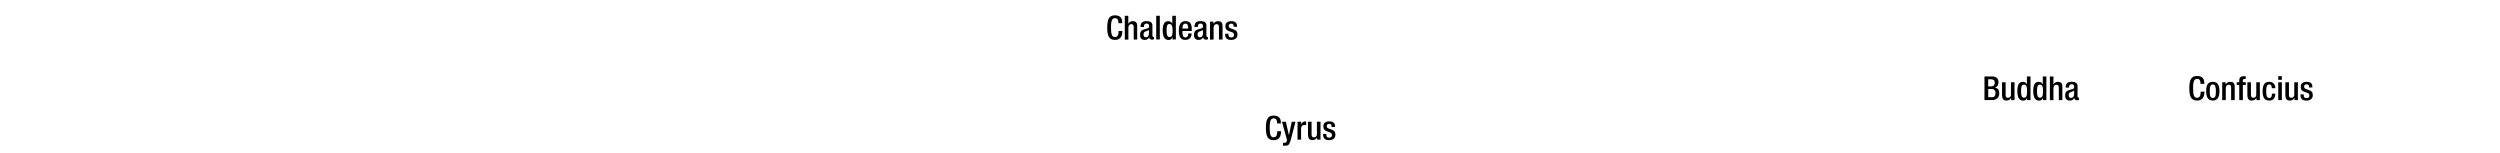
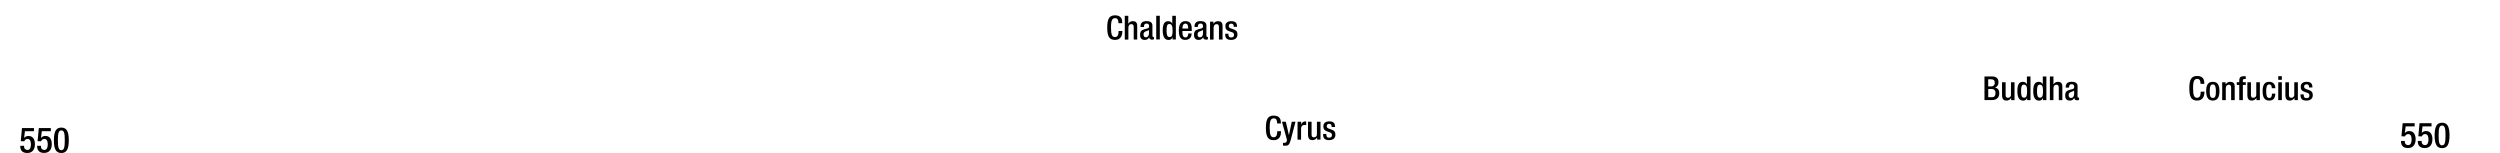
- <svg xmlns="http://www.w3.org/2000/svg" id="Text" viewBox="0 0 1847.91 113">
-   <g id="Iranians">
-     <path d="M946.89,97v.37c0,3.16-1.3,6.25-5.39,6.25-4.42,0-5.79-2.85-5.79-9.1s1.37-9.09,5.81-9.09c5,0,5.27,3.65,5.27,5.49v.32H944V90.9c0-1.65-.5-3.48-2.5-3.41s-3,1.28-3,6.91.9,7.06,3,7.06c2.35,0,2.59-2.57,2.59-4.22V97Z" />
-     <path d="M950.44,90l2.28,9.9h0l2.1-9.9h2.77L954,103.71c-1.06,3.61-1.87,4.1-4.61,4a4.76,4.76,0,0,1-1.06-.1v-2.1a3.65,3.65,0,0,0,.86.09c.91,0,1.5-.17,1.79-1l.34-1.08L947.59,90Z" />
-     <path d="M959.11,90h2.65V92.1h0a3.24,3.24,0,0,1,3.06-2.4,1.61,1.61,0,0,1,.64.09v2.7a3.87,3.87,0,0,0-1.11-.15c-1.2,0-2.64.54-2.64,3v7.89h-2.65Z" />
-     <path d="M973.57,101.68h-.08a3.77,3.77,0,0,1-3.38,1.89c-2,0-3.28-.91-3.28-4.32V90h2.64V99.5c0,1.47.64,2,1.79,2a2.06,2.06,0,0,0,2.16-2.21V90h2.65v13.18h-2.5Z" />
-     <path d="M984.3,93.89v-.35c0-1.05-.37-2-1.74-2-1.06,0-1.89.47-1.89,1.72,0,1,.47,1.44,1.86,1.93l1.69.59c2,.66,2.87,1.71,2.87,3.8,0,2.82-2.08,4-4.73,4-3.33,0-4.34-1.55-4.34-4.1V99h2.36v.42c0,1.54.51,2.35,2,2.35s2.16-.73,2.16-1.93a1.91,1.91,0,0,0-1.45-1.94L981,97.12c-2-.66-2.82-1.69-2.82-3.8,0-2.47,1.76-3.62,4.51-3.62,3.36,0,4.12,2,4.12,3.6v.59Z" />
+ <svg xmlns="http://www.w3.org/2000/svg" viewBox="0 0 1847.91 113">
+   <g id="Text">
+     <g id="Iranians">
+       <path d="M946.89,97v.37c0,3.16-1.3,6.25-5.39,6.25-4.42,0-5.79-2.85-5.79-9.1s1.37-9.09,5.81-9.09c5,0,5.27,3.65,5.27,5.49v.32H944V90.9c0-1.65-.5-3.48-2.5-3.41s-3,1.28-3,6.91.9,7.06,3,7.06c2.35,0,2.59-2.57,2.59-4.22V97Z" />
+       <path d="M950.44,90l2.28,9.9h0l2.1-9.9h2.77L954,103.71c-1.06,3.61-1.87,4.1-4.61,4a4.76,4.76,0,0,1-1.06-.1v-2.1a3.65,3.65,0,0,0,.86.09c.91,0,1.5-.17,1.79-1l.34-1.08L947.59,90Z" />
+       <path d="M959.11,90h2.65V92.1h0a3.24,3.24,0,0,1,3.06-2.4,1.61,1.61,0,0,1,.64.09v2.7a3.87,3.87,0,0,0-1.11-.15c-1.2,0-2.64.54-2.64,3v7.89h-2.65Z" />
+       <path d="M973.57,101.68h-.08a3.77,3.77,0,0,1-3.38,1.89c-2,0-3.28-.91-3.28-4.32V90h2.64V99.5c0,1.47.64,2,1.79,2a2.06,2.06,0,0,0,2.16-2.21V90h2.65v13.18h-2.5Z" />
+       <path d="M984.3,93.89v-.35c0-1.05-.37-2-1.74-2-1.06,0-1.89.47-1.89,1.72,0,1,.47,1.44,1.86,1.93l1.69.59c2,.66,2.87,1.71,2.87,3.8,0,2.82-2.08,4-4.73,4-3.33,0-4.34-1.55-4.34-4.1V99h2.36v.42c0,1.54.51,2.35,2,2.35s2.16-.73,2.16-1.93a1.91,1.91,0,0,0-1.45-1.94L981,97.12c-2-.66-2.82-1.69-2.82-3.8,0-2.47,1.76-3.62,4.51-3.62,3.36,0,4.12,2,4.12,3.6v.59Z" />
+     </g>
+     <g id="Indians">
+       <path d="M1466.85,56.5h5.66c2.62,0,4.7,1.17,4.7,4.23,0,2.11-.85,3.44-2.57,4v0c1.91.35,3.14,1.5,3.14,4.46s-2.11,4.78-5.39,4.78h-5.54Zm5,7.37a2.45,2.45,0,0,0,2.57-2.77c0-2.08-1.25-2.5-2.82-2.5h-2v5.27Zm.56,8c1.67,0,2.57-1,2.57-3.08a2.65,2.65,0,0,0-2.74-3h-2.6v6Z" />
+       <path d="M1486.57,72.45h-.07a3.79,3.79,0,0,1-3.38,1.89c-2,0-3.29-.91-3.29-4.32V60.81h2.65v9.46c0,1.47.64,2,1.79,2a2.06,2.06,0,0,0,2.16-2.21V60.81h2.64V74h-2.5Z" />
+       <path d="M1498.36,72.37h0a2.82,2.82,0,0,1-2.89,2c-3.07,0-4.32-2.6-4.32-7.11,0-5.86,2.06-6.76,4.07-6.76a3,3,0,0,1,3,1.88h0V56.5h2.65V74h-2.5Zm-2.4-9.8c-1.5,0-2.06,1.23-2.06,4.78,0,3,.36,4.88,2.23,4.88s2.23-1.84,2.23-4.68C1498.36,64.39,1498,62.57,1496,62.57Z" />
+       <path d="M1510.14,72.37h-.05a2.82,2.82,0,0,1-2.89,2c-3.06,0-4.31-2.6-4.31-7.11,0-5.86,2.06-6.76,4.07-6.76a3,3,0,0,1,3,1.88h0V56.5h2.65V74h-2.5Zm-2.4-9.8c-1.5,0-2.06,1.23-2.06,4.78,0,3,.37,4.88,2.23,4.88s2.23-1.84,2.23-4.68C1510.14,64.39,1509.8,62.57,1507.74,62.57Z" />
+       <path d="M1515.19,56.5h2.64v5.73l.08.05a3.76,3.76,0,0,1,3.23-1.81c2,0,3.28.9,3.28,3.57V74h-2.64V65c0-1.74-.49-2.38-1.84-2.38-1.08,0-2.11.84-2.11,2.58V74h-2.64Z" />
+       <path d="M1535.62,71.25c0,.49.29.93.69.93a1.22,1.22,0,0,0,.44-.07v1.71a2.86,2.86,0,0,1-1.3.32c-1.18,0-2.16-.47-2.23-1.74h0a3.41,3.41,0,0,1-3.28,1.94c-2.14,0-3.43-1.16-3.43-3.7,0-3,1.29-3.56,3.06-4.15l2.06-.56c1-.27,1.54-.54,1.54-1.69s-.42-2-1.81-2c-1.77,0-2,1.25-2,2.52h-2.5c0-2.82,1.15-4.33,4.63-4.33,2.33,0,4.19.9,4.19,3.23Zm-2.5-4.22a20,20,0,0,1-2.94,1.23,2.17,2.17,0,0,0-1.08,2.13c0,1.1.54,2,1.64,2,1.6,0,2.38-1.17,2.38-3.13Z" />
+     </g>
+     <g id="Chinese">
+       <path d="M1629.44,67.72v.37c0,3.16-1.3,6.25-5.39,6.25-4.41,0-5.78-2.85-5.78-9.1s1.37-9.09,5.81-9.09c5,0,5.27,3.65,5.27,5.49V62h-2.8v-.29c0-1.65-.49-3.48-2.5-3.41s-3,1.27-3,6.91.91,7.06,3,7.06c2.36,0,2.6-2.57,2.6-4.22v-.29Z" />
+       <path d="M1630.72,67.4c0-4.12,1.07-6.93,4.9-6.93s4.92,2.81,4.92,6.93-1.27,6.94-4.92,6.94S1630.72,71.52,1630.72,67.4Zm4.9,5c1.93,0,2.28-1.61,2.28-5,0-2.92-.35-5-2.28-5s-2.26,2.05-2.26,5C1633.36,70.76,1633.73,72.37,1635.62,72.37Z" />
+       <path d="M1642.57,60.81h2.5v1.54h.08a3.78,3.78,0,0,1,3.38-1.88c2,0,3.28.9,3.28,3.57V74h-2.64V65c0-1.76-.47-2.38-1.84-2.38-1.08,0-2.11.81-2.11,2.58V74h-2.65Z" />
+       <path d="M1655.17,62.77h-1.84v-2h1.84V59.58c0-2.47,1.2-3.28,3.35-3.28a11.89,11.89,0,0,1,1.45.07v2h-.74c-1,0-1.42.36-1.42,1.25v1.15H1660v2h-2.16V74h-2.64Z" />
+       <path d="M1667.91,72.45h-.08a3.79,3.79,0,0,1-3.38,1.89c-2,0-3.28-.91-3.28-4.32V60.81h2.64v9.46c0,1.47.64,2,1.79,2a2.06,2.06,0,0,0,2.16-2.21V60.81h2.65V74h-2.5Z" />
+       <path d="M1681.85,69.19c-.2,3.16-1.23,5.15-4.51,5.15-3.82,0-4.9-2.82-4.9-6.94s1.08-6.93,4.9-6.93,4.53,3.11,4.53,4.73h-2.64c0-1.23-.32-2.85-1.89-2.77-1.89,0-2.26,2.05-2.26,5s.37,5,2.26,5c1.47,0,2-1.2,2-3.18Z" />
+       <path d="M1684,56.3h2.65V59H1684Zm0,4.51h2.65V74H1684Z" />
+       <path d="M1696,72.45h-.08a3.79,3.79,0,0,1-3.38,1.89c-2,0-3.28-.91-3.28-4.32V60.81h2.65v9.46c0,1.47.63,2,1.78,2a2.06,2.06,0,0,0,2.16-2.21V60.81h2.65V74H1696Z" />
+       <path d="M1706.74,64.66v-.35c0-1.05-.37-2-1.74-2-1.06,0-1.89.46-1.89,1.71,0,1.06.47,1.45,1.86,1.94l1.69.59c2,.66,2.87,1.71,2.87,3.8,0,2.81-2.08,4-4.73,4-3.33,0-4.34-1.55-4.34-4.1v-.49h2.36v.42c0,1.54.51,2.35,2.06,2.35s2.15-.73,2.15-1.93a1.91,1.91,0,0,0-1.44-1.94l-2.16-.76c-2-.66-2.82-1.69-2.82-3.8,0-2.47,1.77-3.62,4.51-3.62,3.36,0,4.12,2,4.12,3.6v.59Z" />
+     </g>
+     <g id="Amorites">
+       <path d="M829.6,22.89v.36c0,3.16-1.29,6.25-5.39,6.25-4.41,0-5.78-2.84-5.78-9.09s1.37-9.09,5.81-9.09c5,0,5.27,3.65,5.27,5.49v.32h-2.8v-.3c0-1.64-.49-3.48-2.5-3.4s-3,1.27-3,6.91.91,7.05,3,7.05c2.36,0,2.6-2.57,2.6-4.21v-.29Z" />
+       <path d="M831.39,11.66H834V17.4l.07.05a3.75,3.75,0,0,1,3.24-1.82c2,0,3.28.91,3.28,3.58v10H838v-9c0-1.74-.49-2.38-1.84-2.38-1.07,0-2.1.83-2.1,2.57v8.85h-2.65Z" />
+       <path d="M851.83,26.41c0,.49.29.94.68.94a1,1,0,0,0,.44-.08V29a2.83,2.83,0,0,1-1.3.32c-1.17,0-2.15-.47-2.23-1.74h0a3.39,3.39,0,0,1-3.28,1.93c-2.13,0-3.43-1.15-3.43-3.7,0-2.94,1.3-3.55,3.06-4.14l2.06-.56c1-.27,1.55-.54,1.55-1.69s-.42-2-1.82-2c-1.76,0-2,1.25-2,2.52H843c0-2.82,1.15-4.34,4.63-4.34,2.33,0,4.2.91,4.2,3.24Zm-2.5-4.21a20.57,20.57,0,0,1-3,1.22,2.19,2.19,0,0,0-1.07,2.14c0,1.1.54,2,1.64,2,1.59,0,2.38-1.17,2.38-3.13Z" />
+       <path d="M854.64,11.66h2.65v17.5h-2.65Z" />
+       <path d="M866.7,27.54h-.05a2.82,2.82,0,0,1-2.9,2c-3.06,0-4.31-2.6-4.31-7.1,0-5.86,2.06-6.77,4.07-6.77a3,3,0,0,1,3,1.89h0V11.66h2.64v17.5H866.7Zm-2.41-9.8c-1.49,0-2,1.22-2,4.78,0,3,.36,4.87,2.23,4.87s2.23-1.83,2.23-4.68C866.7,19.55,866.35,17.74,864.29,17.74Z" />
+       <path d="M874,22.91v.76c0,1.76.22,4,2.21,4s2.1-2.13,2.1-2.94h2.5c0,3-1.76,4.75-4.63,4.75-2.16,0-4.83-.63-4.83-6.74,0-3.45.76-7.13,4.88-7.13,3.68,0,4.66,2.23,4.66,5.88v1.4Zm4.24-1.81v-.71c0-1.67-.54-2.94-2-2.94-1.67,0-2.21,1.66-2.21,3.38v.27Z" />
+       <path d="M891.73,26.41c0,.49.3.94.69.94a1,1,0,0,0,.44-.08V29a2.83,2.83,0,0,1-1.3.32c-1.17,0-2.15-.47-2.23-1.74h-.05A3.39,3.39,0,0,1,886,29.5c-2.13,0-3.43-1.15-3.43-3.7,0-2.94,1.3-3.55,3.06-4.14l2.06-.56c1-.27,1.54-.54,1.54-1.69s-.41-2-1.81-2c-1.76,0-2,1.25-2,2.52h-2.5c0-2.82,1.15-4.34,4.63-4.34,2.33,0,4.19.91,4.19,3.24Zm-2.5-4.21a20,20,0,0,1-2.94,1.22,2.17,2.17,0,0,0-1.07,2.14c0,1.1.53,2,1.64,2,1.59,0,2.37-1.17,2.37-3.13Z" />
+       <path d="M894.43,16h2.5v1.54H897a3.77,3.77,0,0,1,3.38-1.89c2,0,3.29.91,3.29,3.58v10H901v-9c0-1.77-.47-2.38-1.84-2.38-1.08,0-2.11.81-2.11,2.57v8.85h-2.64Z" />
+       <path d="M911.9,19.82v-.34c0-1.05-.37-2-1.74-2-1.06,0-1.89.46-1.89,1.71,0,1.05.47,1.45,1.86,1.94l1.69.59c2,.66,2.87,1.71,2.87,3.79,0,2.82-2.08,4-4.73,4-3.33,0-4.34-1.54-4.34-4.09v-.49H908v.42c0,1.54.51,2.35,2,2.35s2.16-.74,2.16-1.94a1.91,1.91,0,0,0-1.45-1.93l-2.15-.76c-2-.66-2.82-1.69-2.82-3.8,0-2.48,1.76-3.63,4.51-3.63,3.36,0,4.12,2,4.12,3.6v.59Z" />
+     </g>
  </g>
-   <g id="Indians">
-     <path d="M1466.85,56.5h5.66c2.62,0,4.7,1.17,4.7,4.23,0,2.11-.85,3.44-2.57,4v0c1.91.35,3.14,1.5,3.14,4.46s-2.11,4.78-5.39,4.78h-5.54Zm5,7.37a2.45,2.45,0,0,0,2.57-2.77c0-2.08-1.25-2.5-2.82-2.5h-2v5.27Zm.56,8c1.67,0,2.57-1,2.57-3.08a2.65,2.65,0,0,0-2.74-3h-2.6v6Z" />
-     <path d="M1486.57,72.45h-.07a3.79,3.79,0,0,1-3.38,1.89c-2,0-3.29-.91-3.29-4.32V60.81h2.65v9.46c0,1.47.64,2,1.79,2a2.06,2.06,0,0,0,2.16-2.21V60.81h2.64V74h-2.5Z" />
-     <path d="M1498.36,72.37h0a2.82,2.82,0,0,1-2.89,2c-3.07,0-4.32-2.6-4.32-7.11,0-5.86,2.06-6.76,4.07-6.76a3,3,0,0,1,3,1.88h0V56.5h2.65V74h-2.5Zm-2.4-9.8c-1.5,0-2.06,1.23-2.06,4.78,0,3,.36,4.88,2.23,4.88s2.23-1.84,2.23-4.68C1498.36,64.39,1498,62.57,1496,62.57Z" />
-     <path d="M1510.14,72.37h-.05a2.82,2.82,0,0,1-2.89,2c-3.06,0-4.31-2.6-4.31-7.11,0-5.86,2.06-6.76,4.07-6.76a3,3,0,0,1,3,1.88h0V56.5h2.65V74h-2.5Zm-2.4-9.8c-1.5,0-2.06,1.23-2.06,4.78,0,3,.37,4.88,2.23,4.88s2.23-1.84,2.23-4.68C1510.14,64.39,1509.8,62.57,1507.74,62.57Z" />
-     <path d="M1515.19,56.5h2.64v5.73l.08.05a3.76,3.76,0,0,1,3.23-1.81c2,0,3.28.9,3.28,3.57V74h-2.64V65c0-1.74-.49-2.38-1.84-2.38-1.08,0-2.11.84-2.11,2.58V74h-2.64Z" />
-     <path d="M1535.62,71.25c0,.49.29.93.69.93a1.22,1.22,0,0,0,.44-.07v1.71a2.86,2.86,0,0,1-1.3.32c-1.18,0-2.16-.47-2.23-1.74h0a3.41,3.41,0,0,1-3.28,1.94c-2.14,0-3.43-1.16-3.43-3.7,0-3,1.29-3.56,3.06-4.15l2.06-.56c1-.27,1.54-.54,1.54-1.69s-.42-2-1.81-2c-1.77,0-2,1.25-2,2.52h-2.5c0-2.82,1.15-4.33,4.63-4.33,2.33,0,4.19.9,4.19,3.23Zm-2.5-4.22a20,20,0,0,1-2.94,1.23,2.17,2.17,0,0,0-1.08,2.13c0,1.1.54,2,1.64,2,1.6,0,2.38-1.17,2.38-3.13Z" />
-   </g>
-   <g id="Chinese">
-     <path d="M1629.44,67.72v.37c0,3.16-1.3,6.25-5.39,6.25-4.41,0-5.78-2.85-5.78-9.1s1.37-9.09,5.81-9.09c5,0,5.27,3.65,5.27,5.49V62h-2.8v-.29c0-1.65-.49-3.48-2.5-3.41s-3,1.27-3,6.91.91,7.06,3,7.06c2.36,0,2.6-2.57,2.6-4.22v-.29Z" />
-     <path d="M1630.72,67.4c0-4.12,1.07-6.93,4.9-6.93s4.92,2.81,4.92,6.93-1.27,6.94-4.92,6.94S1630.72,71.52,1630.72,67.4Zm4.9,5c1.93,0,2.28-1.61,2.28-5,0-2.92-.35-5-2.28-5s-2.26,2.05-2.26,5C1633.36,70.76,1633.73,72.37,1635.62,72.37Z" />
-     <path d="M1642.57,60.81h2.5v1.54h.08a3.78,3.78,0,0,1,3.38-1.88c2,0,3.28.9,3.28,3.57V74h-2.64V65c0-1.76-.47-2.38-1.84-2.38-1.08,0-2.11.81-2.11,2.58V74h-2.65Z" />
-     <path d="M1655.17,62.77h-1.84v-2h1.84V59.58c0-2.47,1.2-3.28,3.35-3.28a11.89,11.89,0,0,1,1.45.07v2h-.74c-1,0-1.42.36-1.42,1.25v1.15H1660v2h-2.16V74h-2.64Z" />
-     <path d="M1667.91,72.45h-.08a3.79,3.79,0,0,1-3.38,1.89c-2,0-3.28-.91-3.28-4.32V60.81h2.64v9.46c0,1.47.64,2,1.79,2a2.06,2.06,0,0,0,2.16-2.21V60.81h2.65V74h-2.5Z" />
-     <path d="M1681.85,69.19c-.2,3.16-1.23,5.15-4.51,5.15-3.82,0-4.9-2.82-4.9-6.94s1.08-6.93,4.9-6.93,4.53,3.11,4.53,4.73h-2.64c0-1.23-.32-2.85-1.89-2.77-1.89,0-2.26,2.05-2.26,5s.37,5,2.26,5c1.47,0,2-1.2,2-3.18Z" />
-     <path d="M1684,56.3h2.65V59H1684Zm0,4.51h2.65V74H1684Z" />
-     <path d="M1696,72.45h-.08a3.79,3.79,0,0,1-3.38,1.89c-2,0-3.28-.91-3.28-4.32V60.81h2.65v9.46c0,1.47.63,2,1.78,2a2.06,2.06,0,0,0,2.16-2.21V60.81h2.65V74H1696Z" />
-     <path d="M1706.74,64.66v-.35c0-1.05-.37-2-1.74-2-1.06,0-1.89.46-1.89,1.71,0,1.06.47,1.45,1.86,1.94l1.69.59c2,.66,2.87,1.71,2.87,3.8,0,2.81-2.08,4-4.73,4-3.33,0-4.34-1.55-4.34-4.1v-.49h2.36v.42c0,1.54.51,2.35,2.06,2.35s2.15-.73,2.15-1.93a1.91,1.91,0,0,0-1.44-1.94l-2.16-.76c-2-.66-2.82-1.69-2.82-3.8,0-2.47,1.77-3.62,4.51-3.62,3.36,0,4.12,2,4.12,3.6v.59Z" />
-   </g>
-   <g id="Amorites">
-     <path d="M829.6,22.89v.36c0,3.16-1.29,6.25-5.39,6.25-4.41,0-5.78-2.84-5.78-9.09s1.37-9.09,5.81-9.09c5,0,5.27,3.65,5.27,5.49v.32h-2.8v-.3c0-1.64-.49-3.48-2.5-3.4s-3,1.27-3,6.91.91,7.05,3,7.05c2.36,0,2.6-2.57,2.6-4.21v-.29Z" />
-     <path d="M831.39,11.66H834V17.4l.07.05a3.75,3.75,0,0,1,3.24-1.82c2,0,3.28.91,3.28,3.58v10H838v-9c0-1.74-.49-2.38-1.84-2.38-1.07,0-2.1.83-2.1,2.57v8.85h-2.65Z" />
-     <path d="M851.83,26.41c0,.49.29.94.68.94a1,1,0,0,0,.44-.08V29a2.83,2.83,0,0,1-1.3.32c-1.17,0-2.15-.47-2.23-1.74h0a3.39,3.39,0,0,1-3.28,1.93c-2.13,0-3.43-1.15-3.43-3.7,0-2.94,1.3-3.55,3.06-4.14l2.06-.56c1-.27,1.55-.54,1.55-1.69s-.42-2-1.82-2c-1.76,0-2,1.25-2,2.52H843c0-2.82,1.15-4.34,4.63-4.34,2.33,0,4.2.91,4.2,3.24Zm-2.5-4.21a20.57,20.57,0,0,1-3,1.22,2.19,2.19,0,0,0-1.07,2.14c0,1.1.54,2,1.64,2,1.59,0,2.38-1.17,2.38-3.13Z" />
-     <path d="M854.64,11.66h2.65v17.5h-2.65Z" />
-     <path d="M866.7,27.54h-.05a2.82,2.82,0,0,1-2.9,2c-3.06,0-4.31-2.6-4.31-7.1,0-5.86,2.06-6.77,4.07-6.77a3,3,0,0,1,3,1.89h0V11.66h2.64v17.5H866.7Zm-2.41-9.8c-1.49,0-2,1.22-2,4.78,0,3,.36,4.87,2.23,4.87s2.23-1.83,2.23-4.68C866.7,19.55,866.35,17.74,864.29,17.74Z" />
-     <path d="M874,22.91v.76c0,1.76.22,4,2.21,4s2.1-2.13,2.1-2.94h2.5c0,3-1.76,4.75-4.63,4.75-2.16,0-4.83-.63-4.83-6.74,0-3.45.76-7.13,4.88-7.13,3.68,0,4.66,2.23,4.66,5.88v1.4Zm4.24-1.81v-.71c0-1.67-.54-2.94-2-2.94-1.67,0-2.21,1.66-2.21,3.38v.27Z" />
-     <path d="M891.73,26.41c0,.49.3.94.69.94a1,1,0,0,0,.44-.08V29a2.83,2.83,0,0,1-1.3.32c-1.17,0-2.15-.47-2.23-1.74h-.05A3.39,3.39,0,0,1,886,29.5c-2.13,0-3.43-1.15-3.43-3.7,0-2.94,1.3-3.55,3.06-4.14l2.06-.56c1-.27,1.54-.54,1.54-1.69s-.41-2-1.81-2c-1.76,0-2,1.25-2,2.52h-2.5c0-2.82,1.15-4.34,4.63-4.34,2.33,0,4.19.91,4.19,3.24Zm-2.5-4.21a20,20,0,0,1-2.94,1.22,2.17,2.17,0,0,0-1.07,2.14c0,1.1.53,2,1.64,2,1.59,0,2.37-1.17,2.37-3.13Z" />
-     <path d="M894.43,16h2.5v1.54H897a3.77,3.77,0,0,1,3.38-1.89c2,0,3.29.91,3.29,3.58v10H901v-9c0-1.77-.47-2.38-1.84-2.38-1.08,0-2.11.81-2.11,2.57v8.85h-2.64Z" />
-     <path d="M911.9,19.82v-.34c0-1.05-.37-2-1.74-2-1.06,0-1.89.46-1.89,1.71,0,1.05.47,1.45,1.86,1.94l1.69.59c2,.66,2.87,1.71,2.87,3.79,0,2.82-2.08,4-4.73,4-3.33,0-4.34-1.54-4.34-4.09v-.49H908v.42c0,1.54.51,2.35,2,2.35s2.16-.74,2.16-1.94a1.91,1.91,0,0,0-1.45-1.93l-2.15-.76c-2-.66-2.82-1.69-2.82-3.8,0-2.48,1.76-3.63,4.51-3.63,3.36,0,4.12,2,4.12,3.6v.59Z" />
+   <g id="YEARS">
+     <g id="Right">
+       <path d="M1774.72,104.16h2.81v.49a2.35,2.35,0,0,0,2.42,2.6c2.08,0,2.62-2,2.62-4.18s-.57-3.93-2.47-3.93a2.36,2.36,0,0,0-2.42,1.69l-2.62-.1.91-9.65h8.86v2.37h-6.65l-.6,4.83.05,0a4.09,4.09,0,0,1,3.1-1.42c3.84,0,4.81,3.25,4.81,6.08,0,3.69-1.69,6.5-5.67,6.5-3.3,0-5.15-1.69-5.15-4.94Z" />
+       <path d="M1787.2,104.16H1790v.49a2.35,2.35,0,0,0,2.42,2.6c2.08,0,2.62-2,2.62-4.18s-.57-3.93-2.47-3.93a2.36,2.36,0,0,0-2.42,1.69l-2.62-.1.91-9.65h8.86v2.37h-6.65l-.6,4.83,0,0a4.09,4.09,0,0,1,3.1-1.42c3.84,0,4.81,3.25,4.81,6.08,0,3.69-1.69,6.5-5.67,6.5-3.3,0-5.15-1.69-5.15-4.94Z" />
+       <path d="M1805.09,90.72c3.53,0,5.51,2.21,5.51,9.38s-2,9.39-5.51,9.39-5.51-2.21-5.51-9.39S1801.55,90.72,1805.09,90.72Zm0,16.69c2,0,2.55-2,2.55-7.31s-.55-7.3-2.55-7.3-2.55,2-2.55,7.3S1803.09,107.41,1805.09,107.41Z" />
+     </g>
+     <g id="Layer_34" data-name="Layer 34">
+       <path d="M15,107.76h2.81v.49a2.35,2.35,0,0,0,2.42,2.6c2.08,0,2.62-2,2.62-4.18s-.57-3.93-2.47-3.93a2.36,2.36,0,0,0-2.42,1.69l-2.62-.1.91-9.65h8.86V97H18.43l-.6,4.84.05.05A4.06,4.06,0,0,1,21,100.5c3.85,0,4.81,3.25,4.81,6.09,0,3.69-1.69,6.5-5.67,6.5-3.3,0-5.15-1.69-5.15-4.94Z" />
+       <path d="M27.45,107.76h2.81v.49a2.35,2.35,0,0,0,2.42,2.6c2.08,0,2.62-2,2.62-4.18s-.57-3.93-2.47-3.93a2.36,2.36,0,0,0-2.42,1.69l-2.62-.1.91-9.65h8.86V97H30.91l-.6,4.84.05.05a4.06,4.06,0,0,1,3.1-1.43c3.84,0,4.81,3.25,4.81,6.09,0,3.69-1.69,6.5-5.67,6.5-3.3,0-5.15-1.69-5.15-4.94Z" />
+       <path d="M45.34,94.31c3.53,0,5.51,2.21,5.51,9.39s-2,9.39-5.51,9.39-5.51-2.21-5.51-9.39S41.8,94.31,45.34,94.31Zm0,16.7c2,0,2.55-2,2.55-7.31s-.55-7.31-2.55-7.31-2.55,2-2.55,7.31S43.34,111,45.34,111Z" />
+     </g>
  </g>
</svg>
